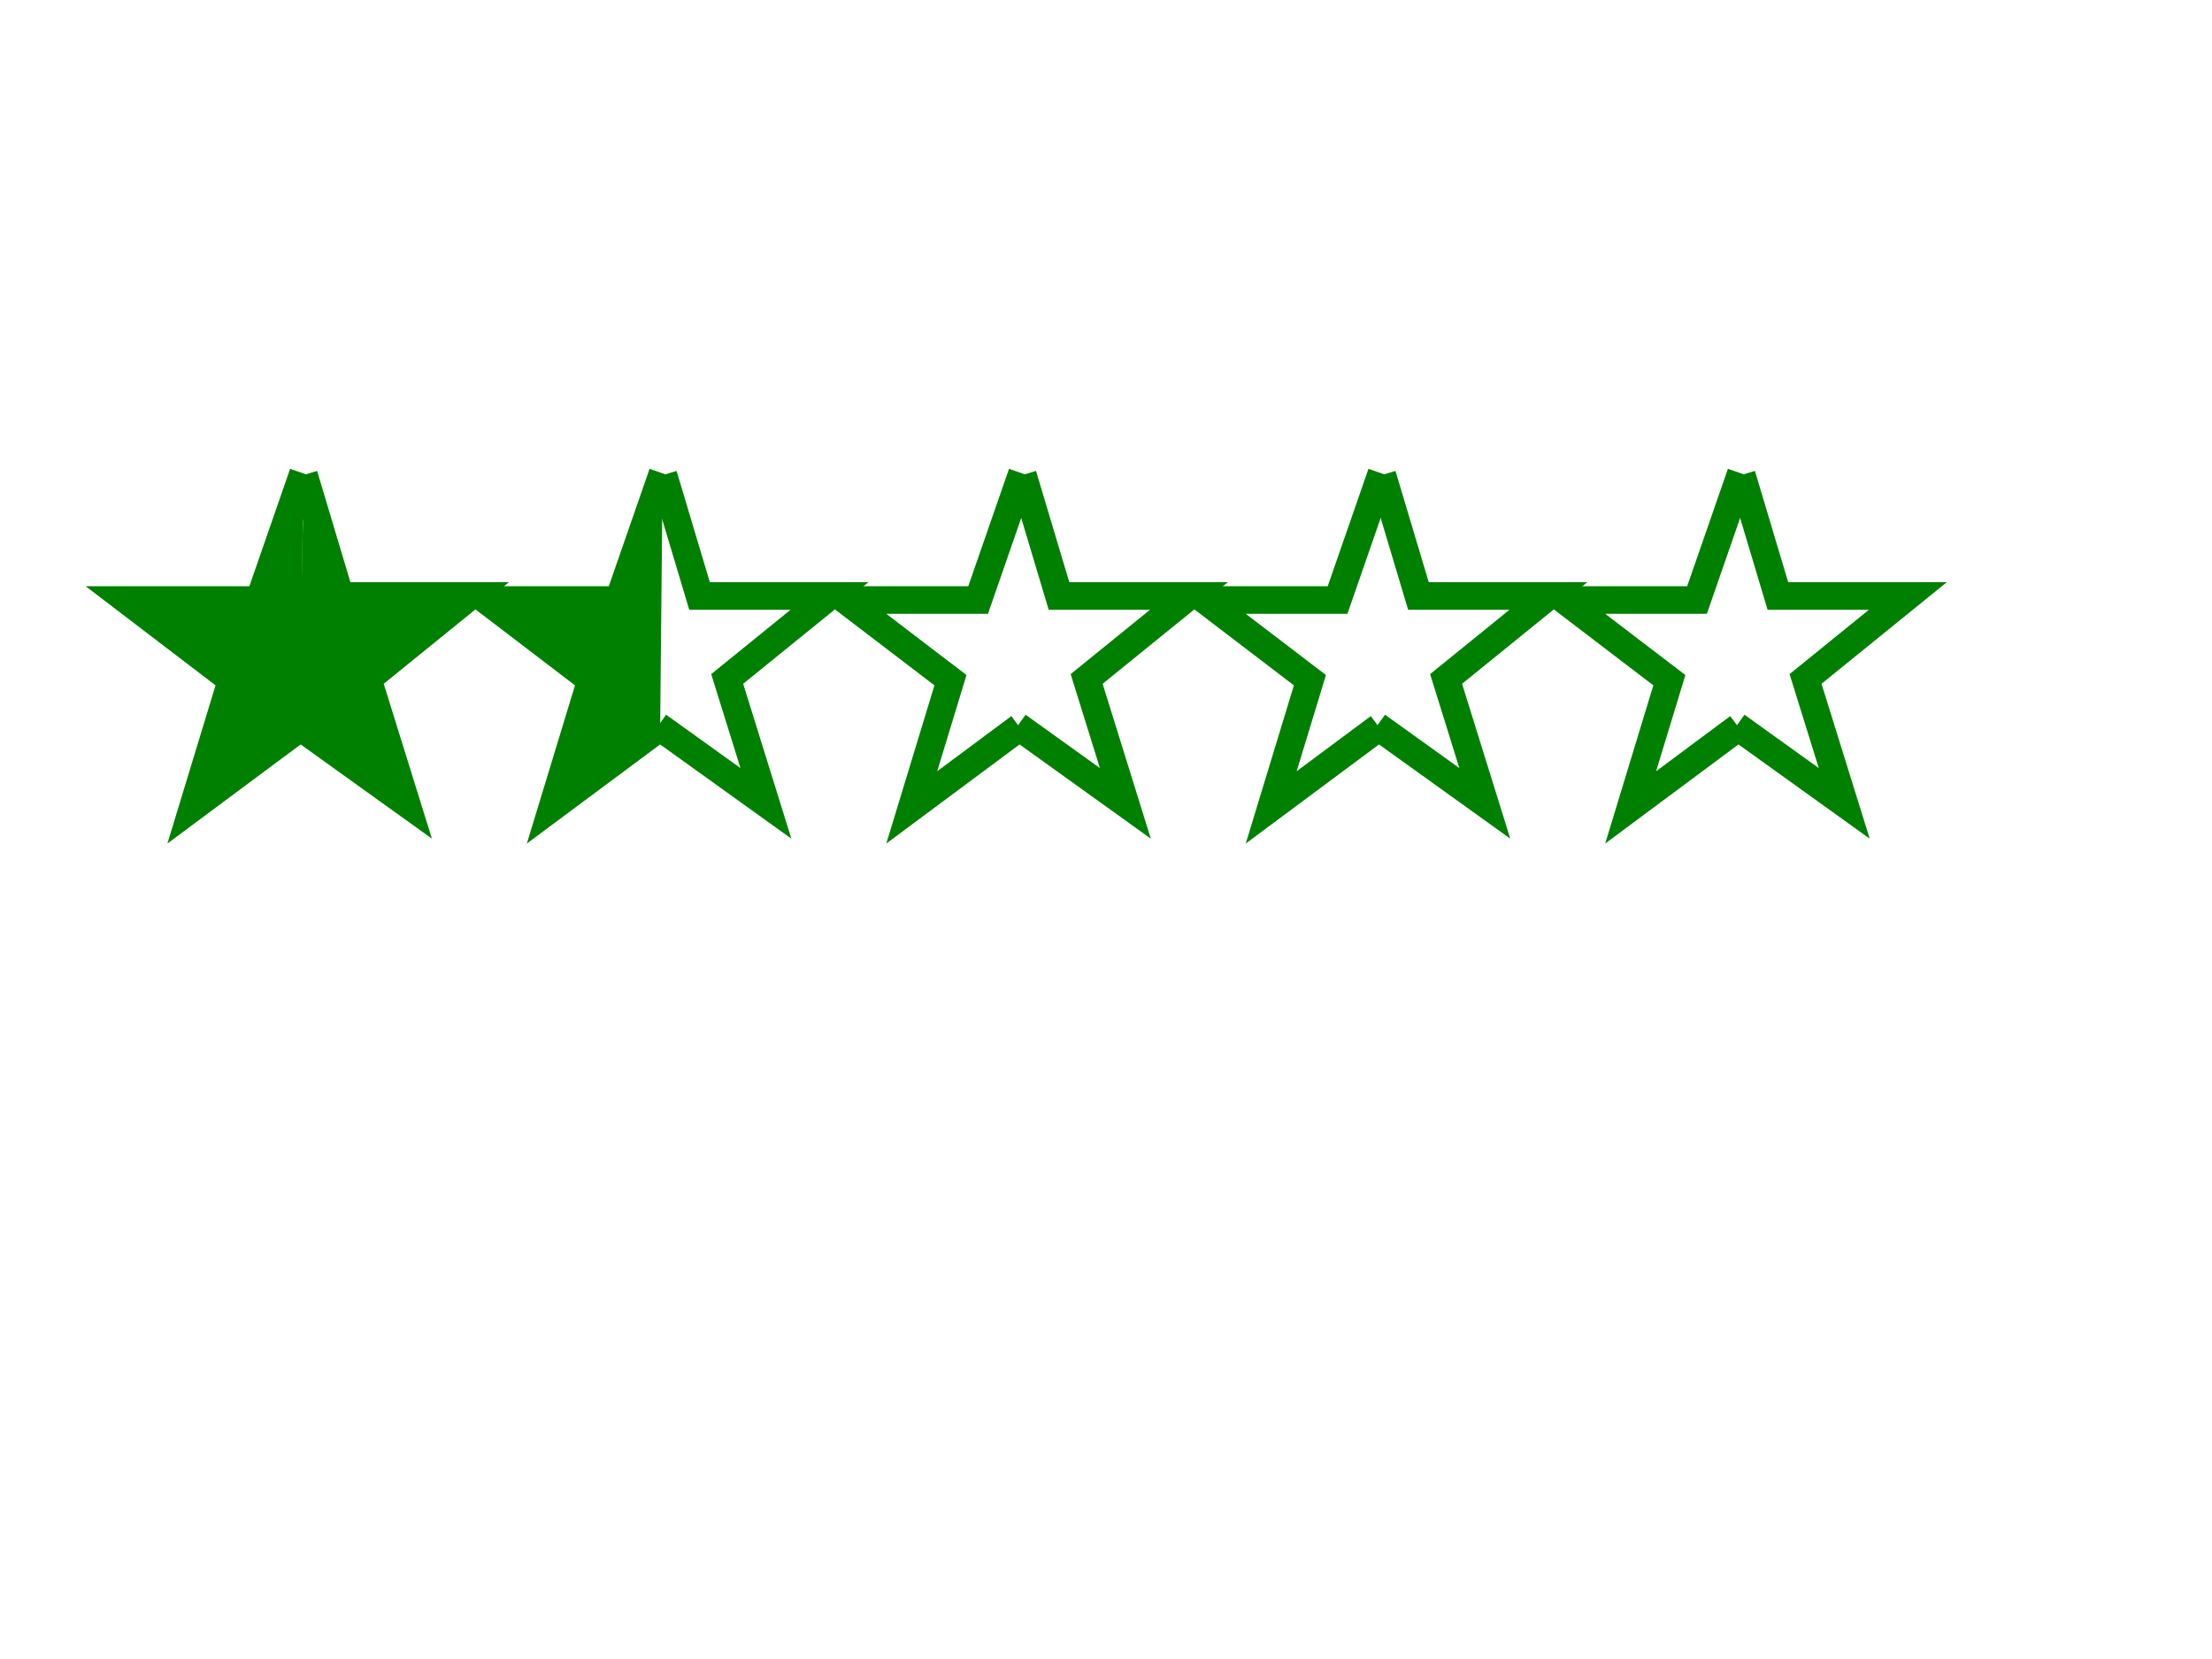
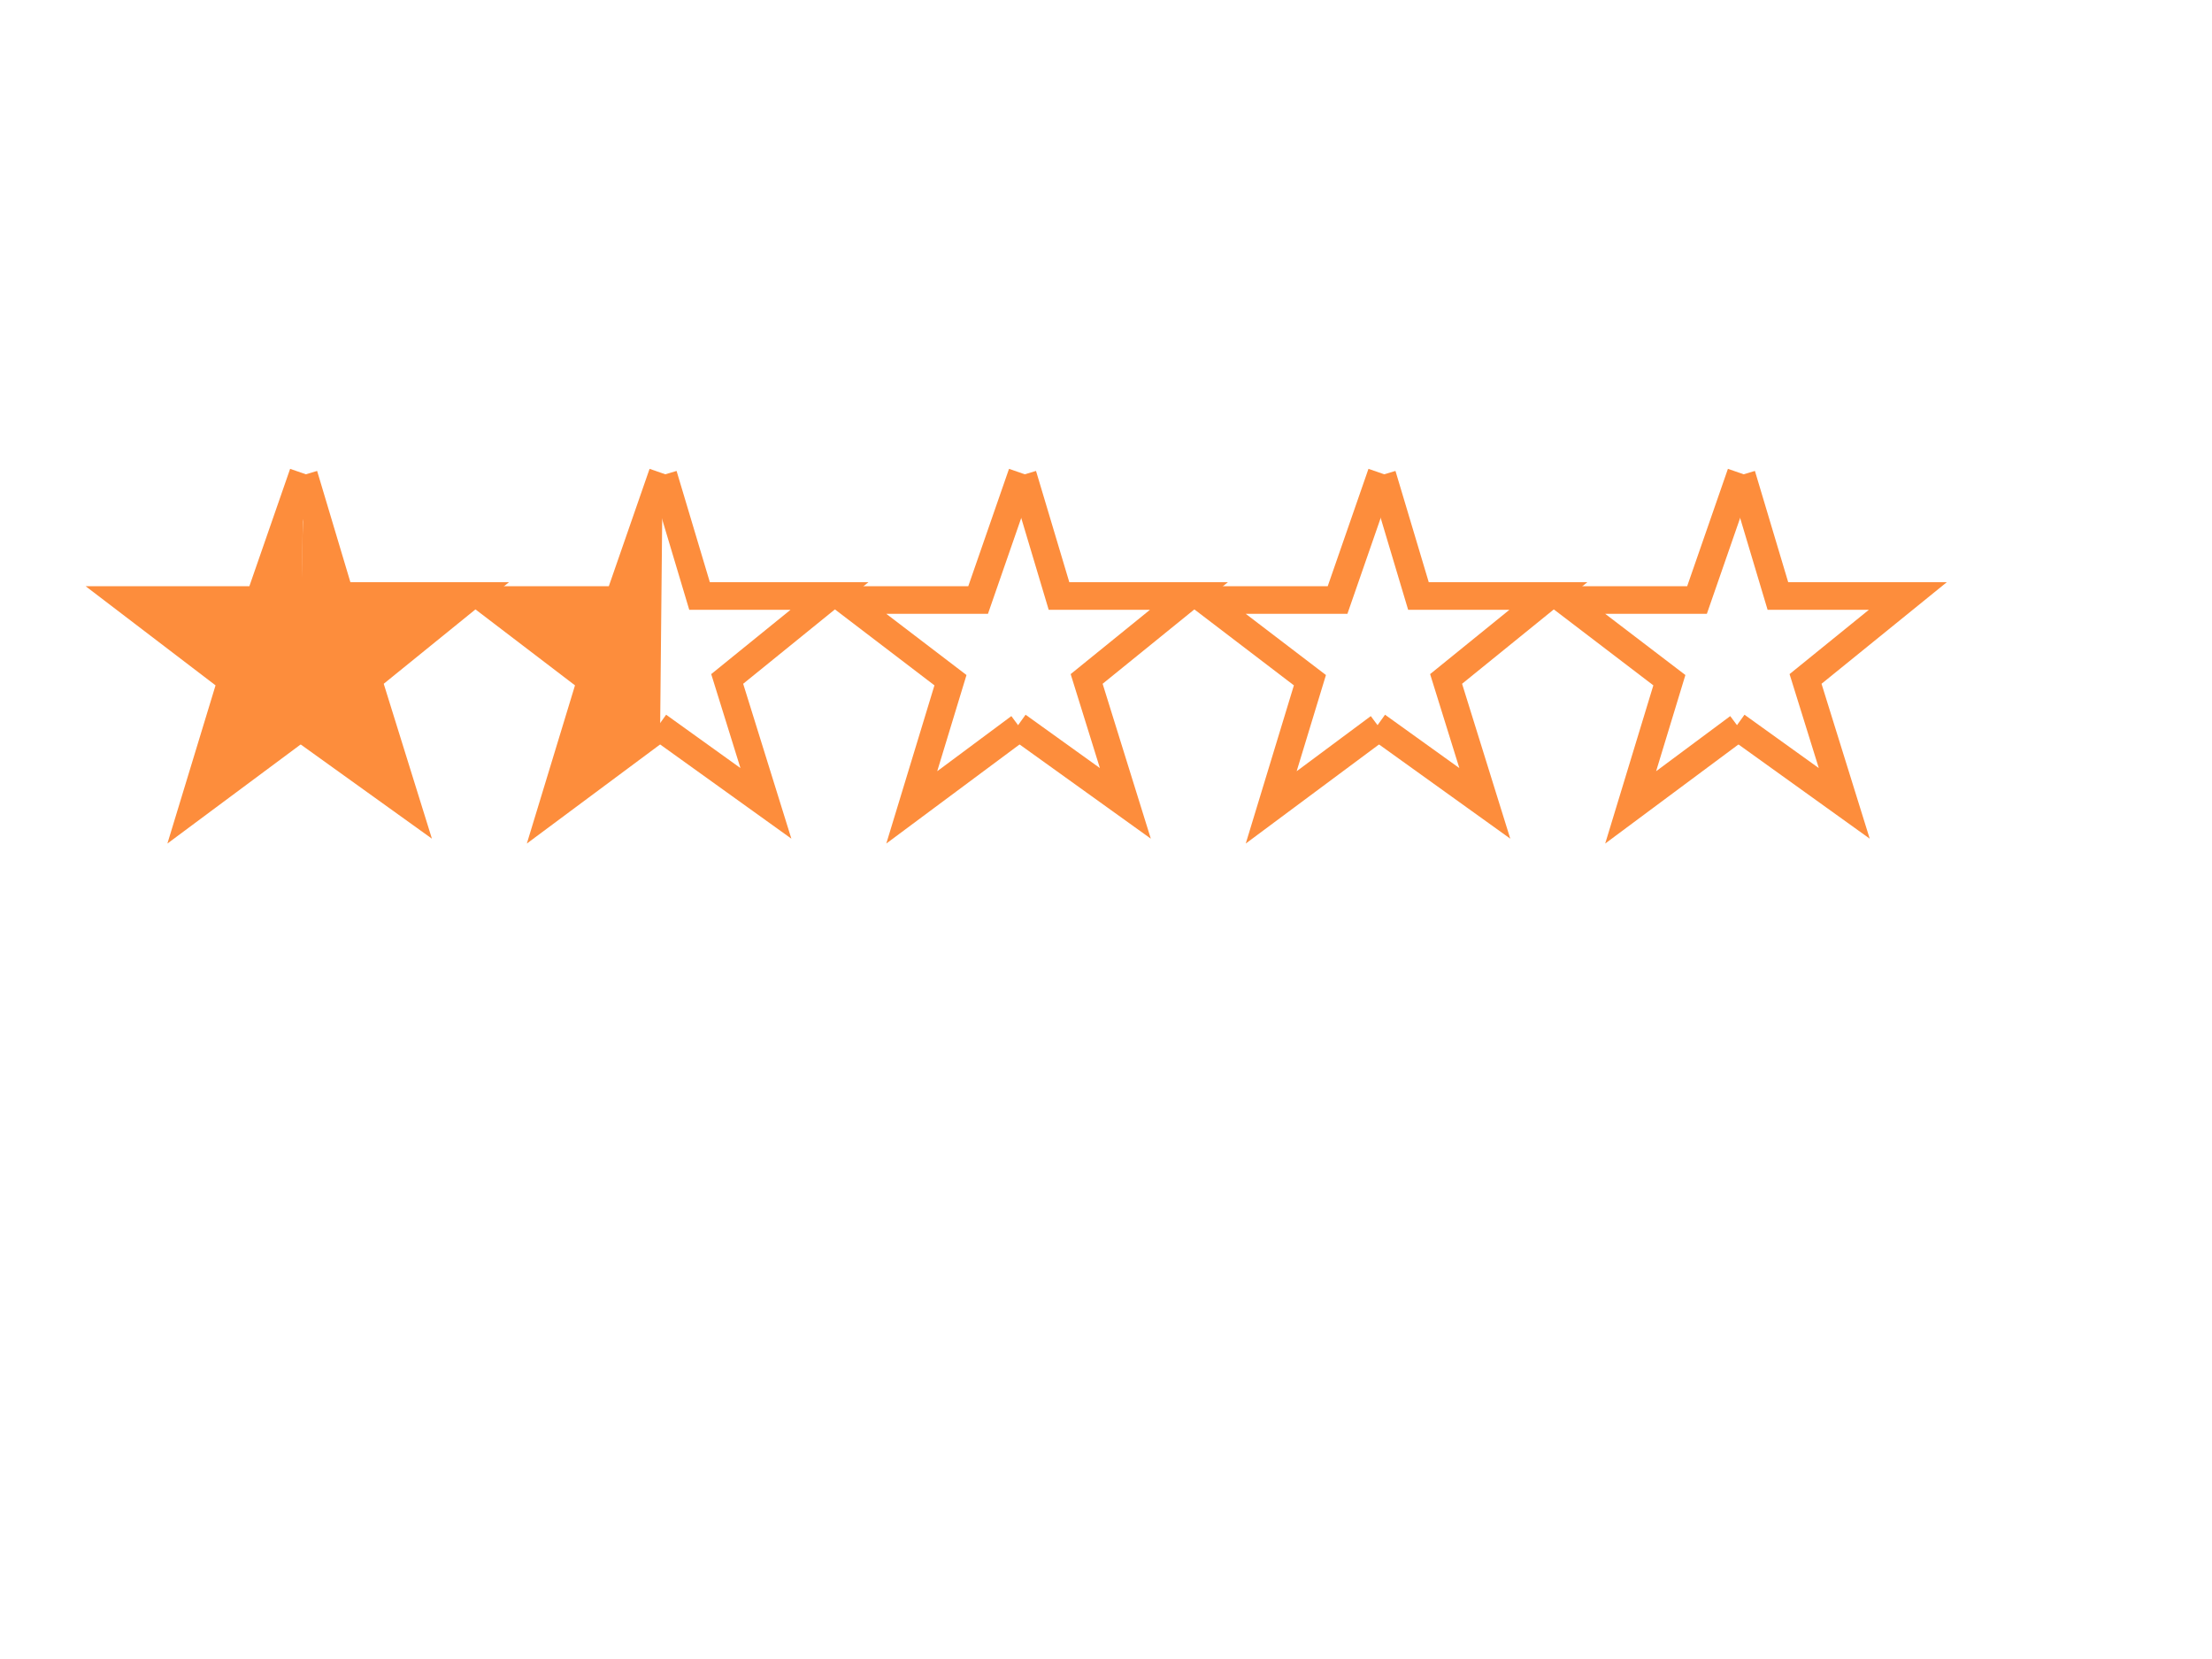
<svg xmlns="http://www.w3.org/2000/svg" width="800" height="600">
-   <g fill="none" stroke="green" stroke-width="10">
-     <path fill="green" d="m109.65,171.2l-15.9,45.8l-48,0l38,29l-14,46l39,-29" />
-     <path fill="green" d="m109.9,171.75l13.1,43.8l47,0l-37,30l14,45l-39,-28" />
-     <path fill="green" d="m239.65,171.2l-15.9,45.8l-48,0l38,29l-14,46l39,-29" />
+   <g fill="none" stroke="#fd8d3c" stroke-width="10">
+     <path fill="#fd8d3c" d="m109.65,171.2l-15.9,45.8l-48,0l38,29l-14,46l39,-29" />
+     <path fill="#fd8d3c" d="m109.9,171.75l13.1,43.8l47,0l-37,30l14,45l-39,-28" />
+     <path fill="#fd8d3c" d="m239.65,171.2l-15.9,45.8l-48,0l38,29l-14,46l39,-29" />
    <path d="m239.9,171.75l13.1,43.8l47,0l-37,30l14,45l-39,-28" />
    <path d="m369.65,171.2l-15.9,45.8l-48,0l38,29l-14,46l39,-29" />
    <path d="m369.9,171.75l13.1,43.8l47,0l-37,30l14,45l-39,-28" />
    <path d="m499.65,171.2l-15.9,45.8l-48,0l38,29l-14,46l39,-29" />
    <path d="m499.9,171.75l13.1,43.8l47,0l-37,30l14,45l-39,-28" />
    <path d="m629.65,171.2l-15.9,45.8l-48,0l38,29l-14,46l39,-29" />
    <path d="m629.9,171.75l13.1,43.8l47,0l-37,30l14,45l-39,-28" />
  </g>
</svg>
